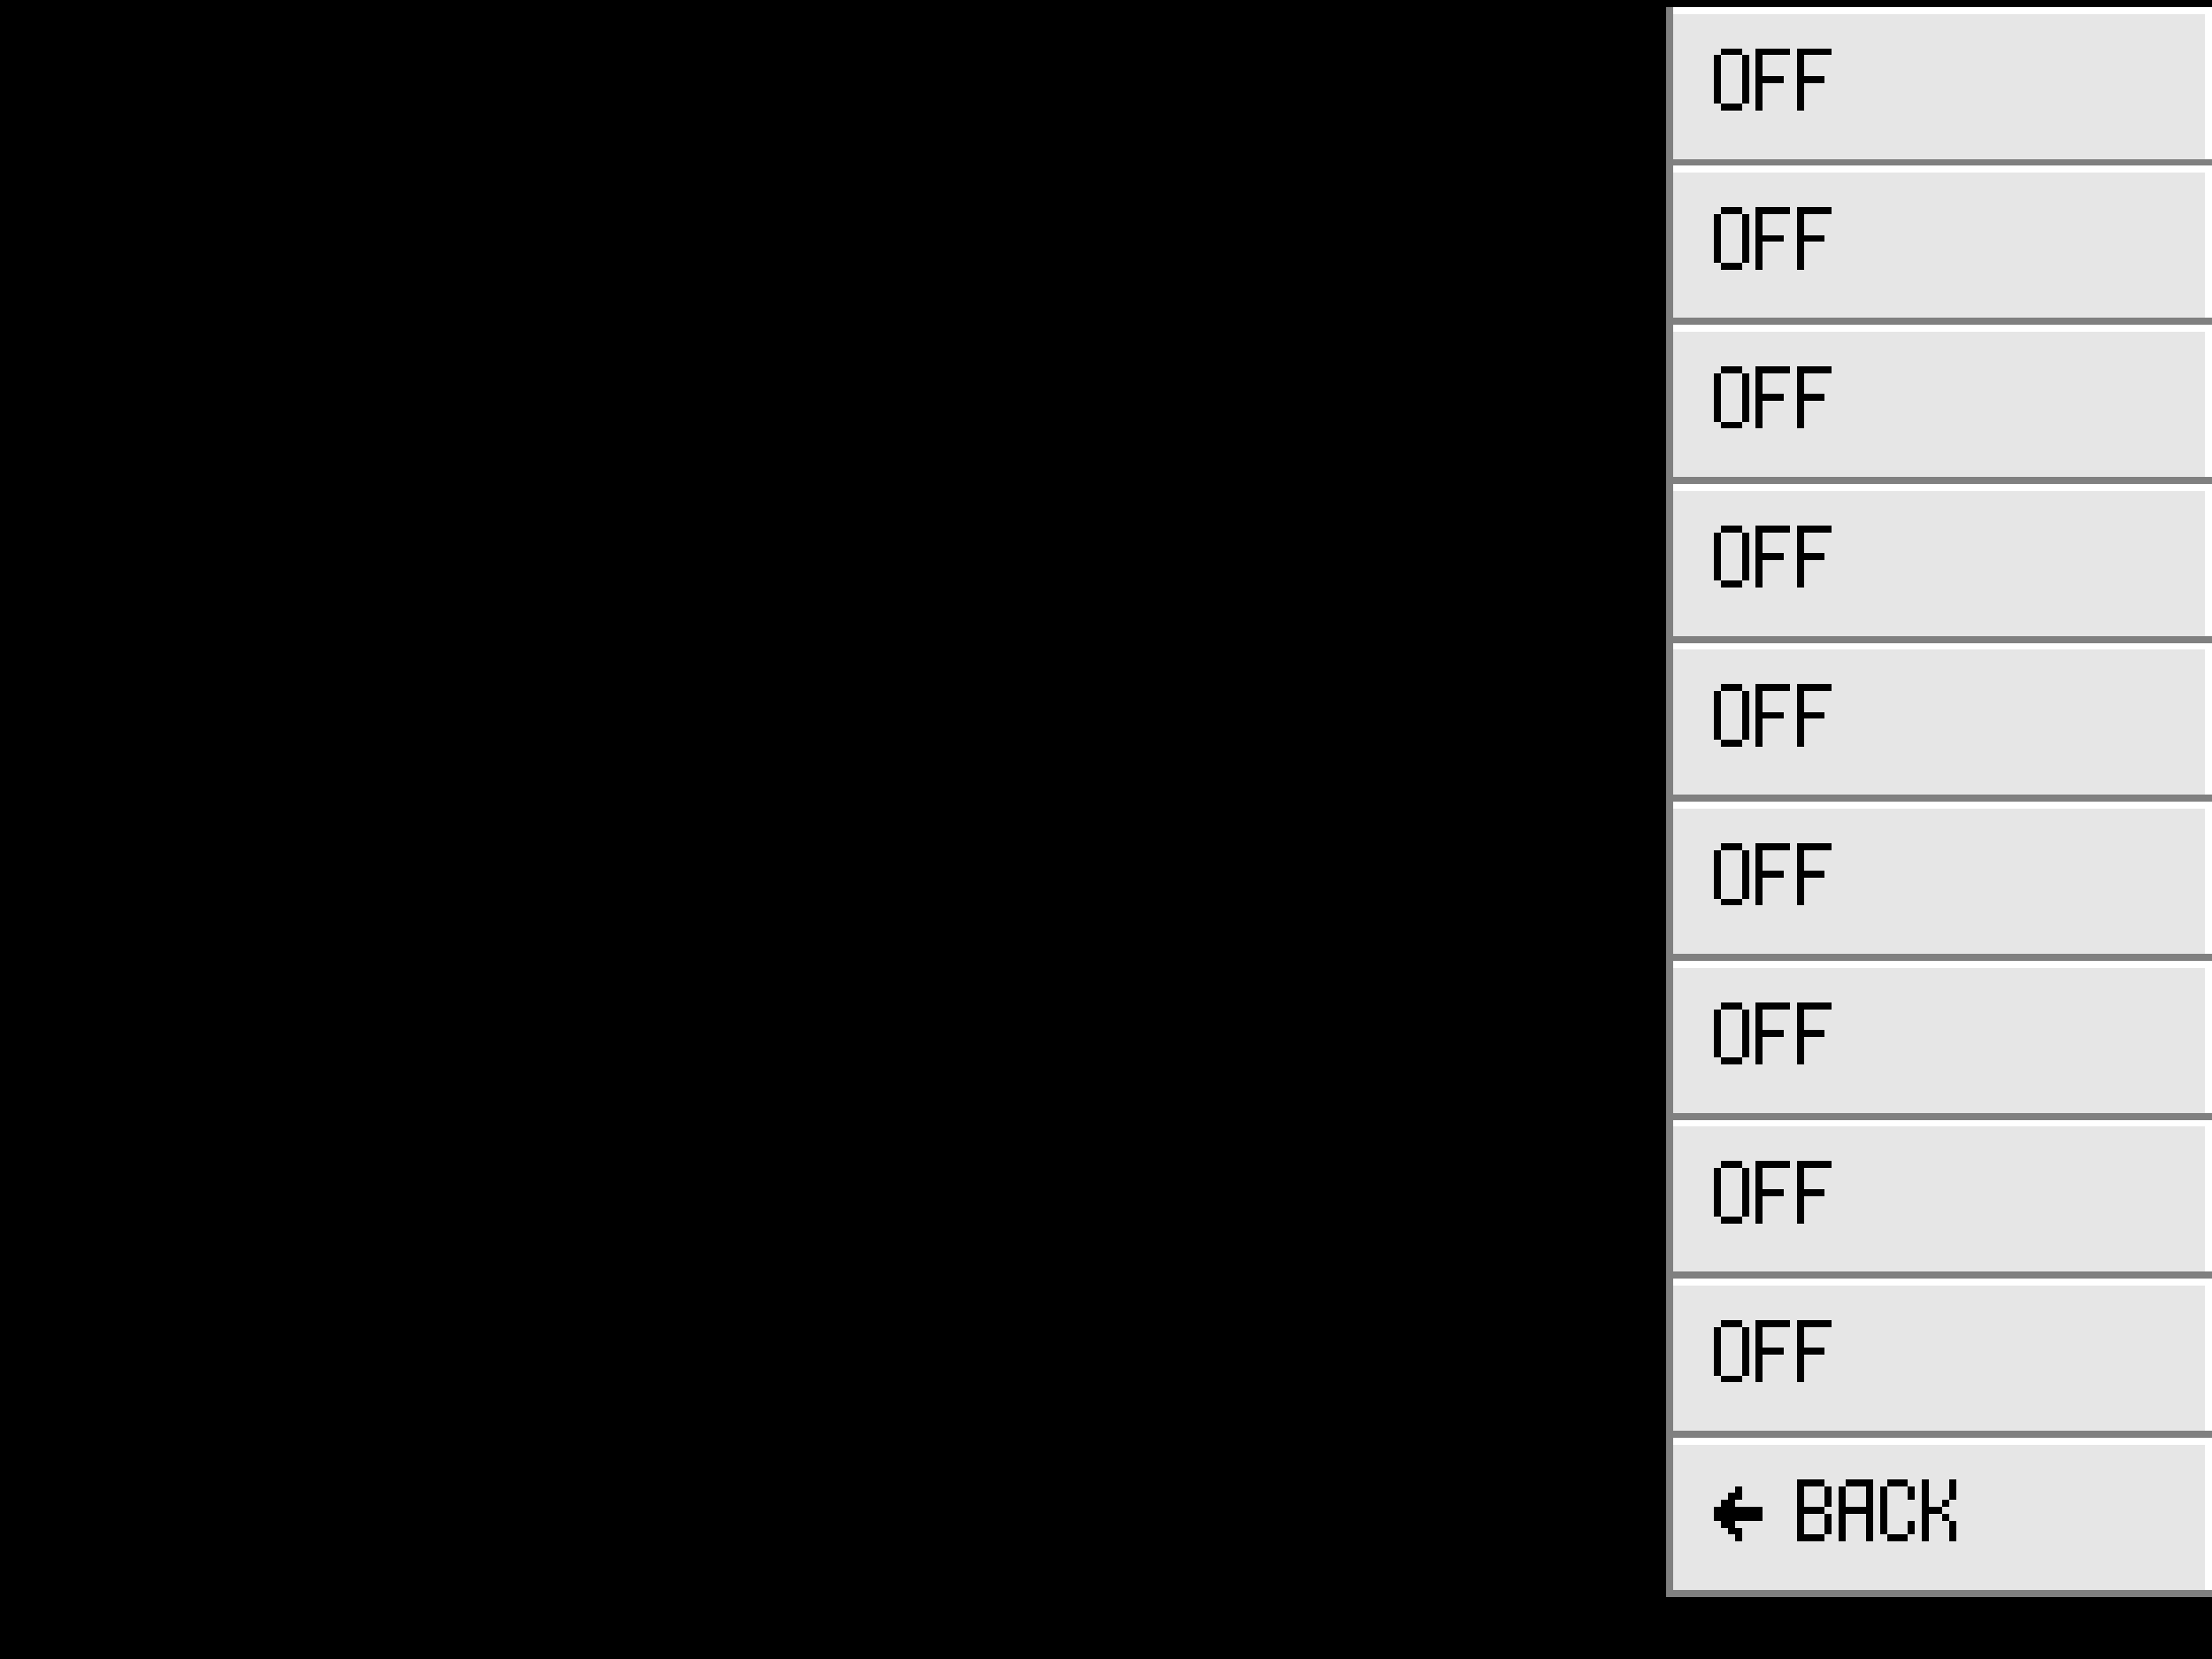
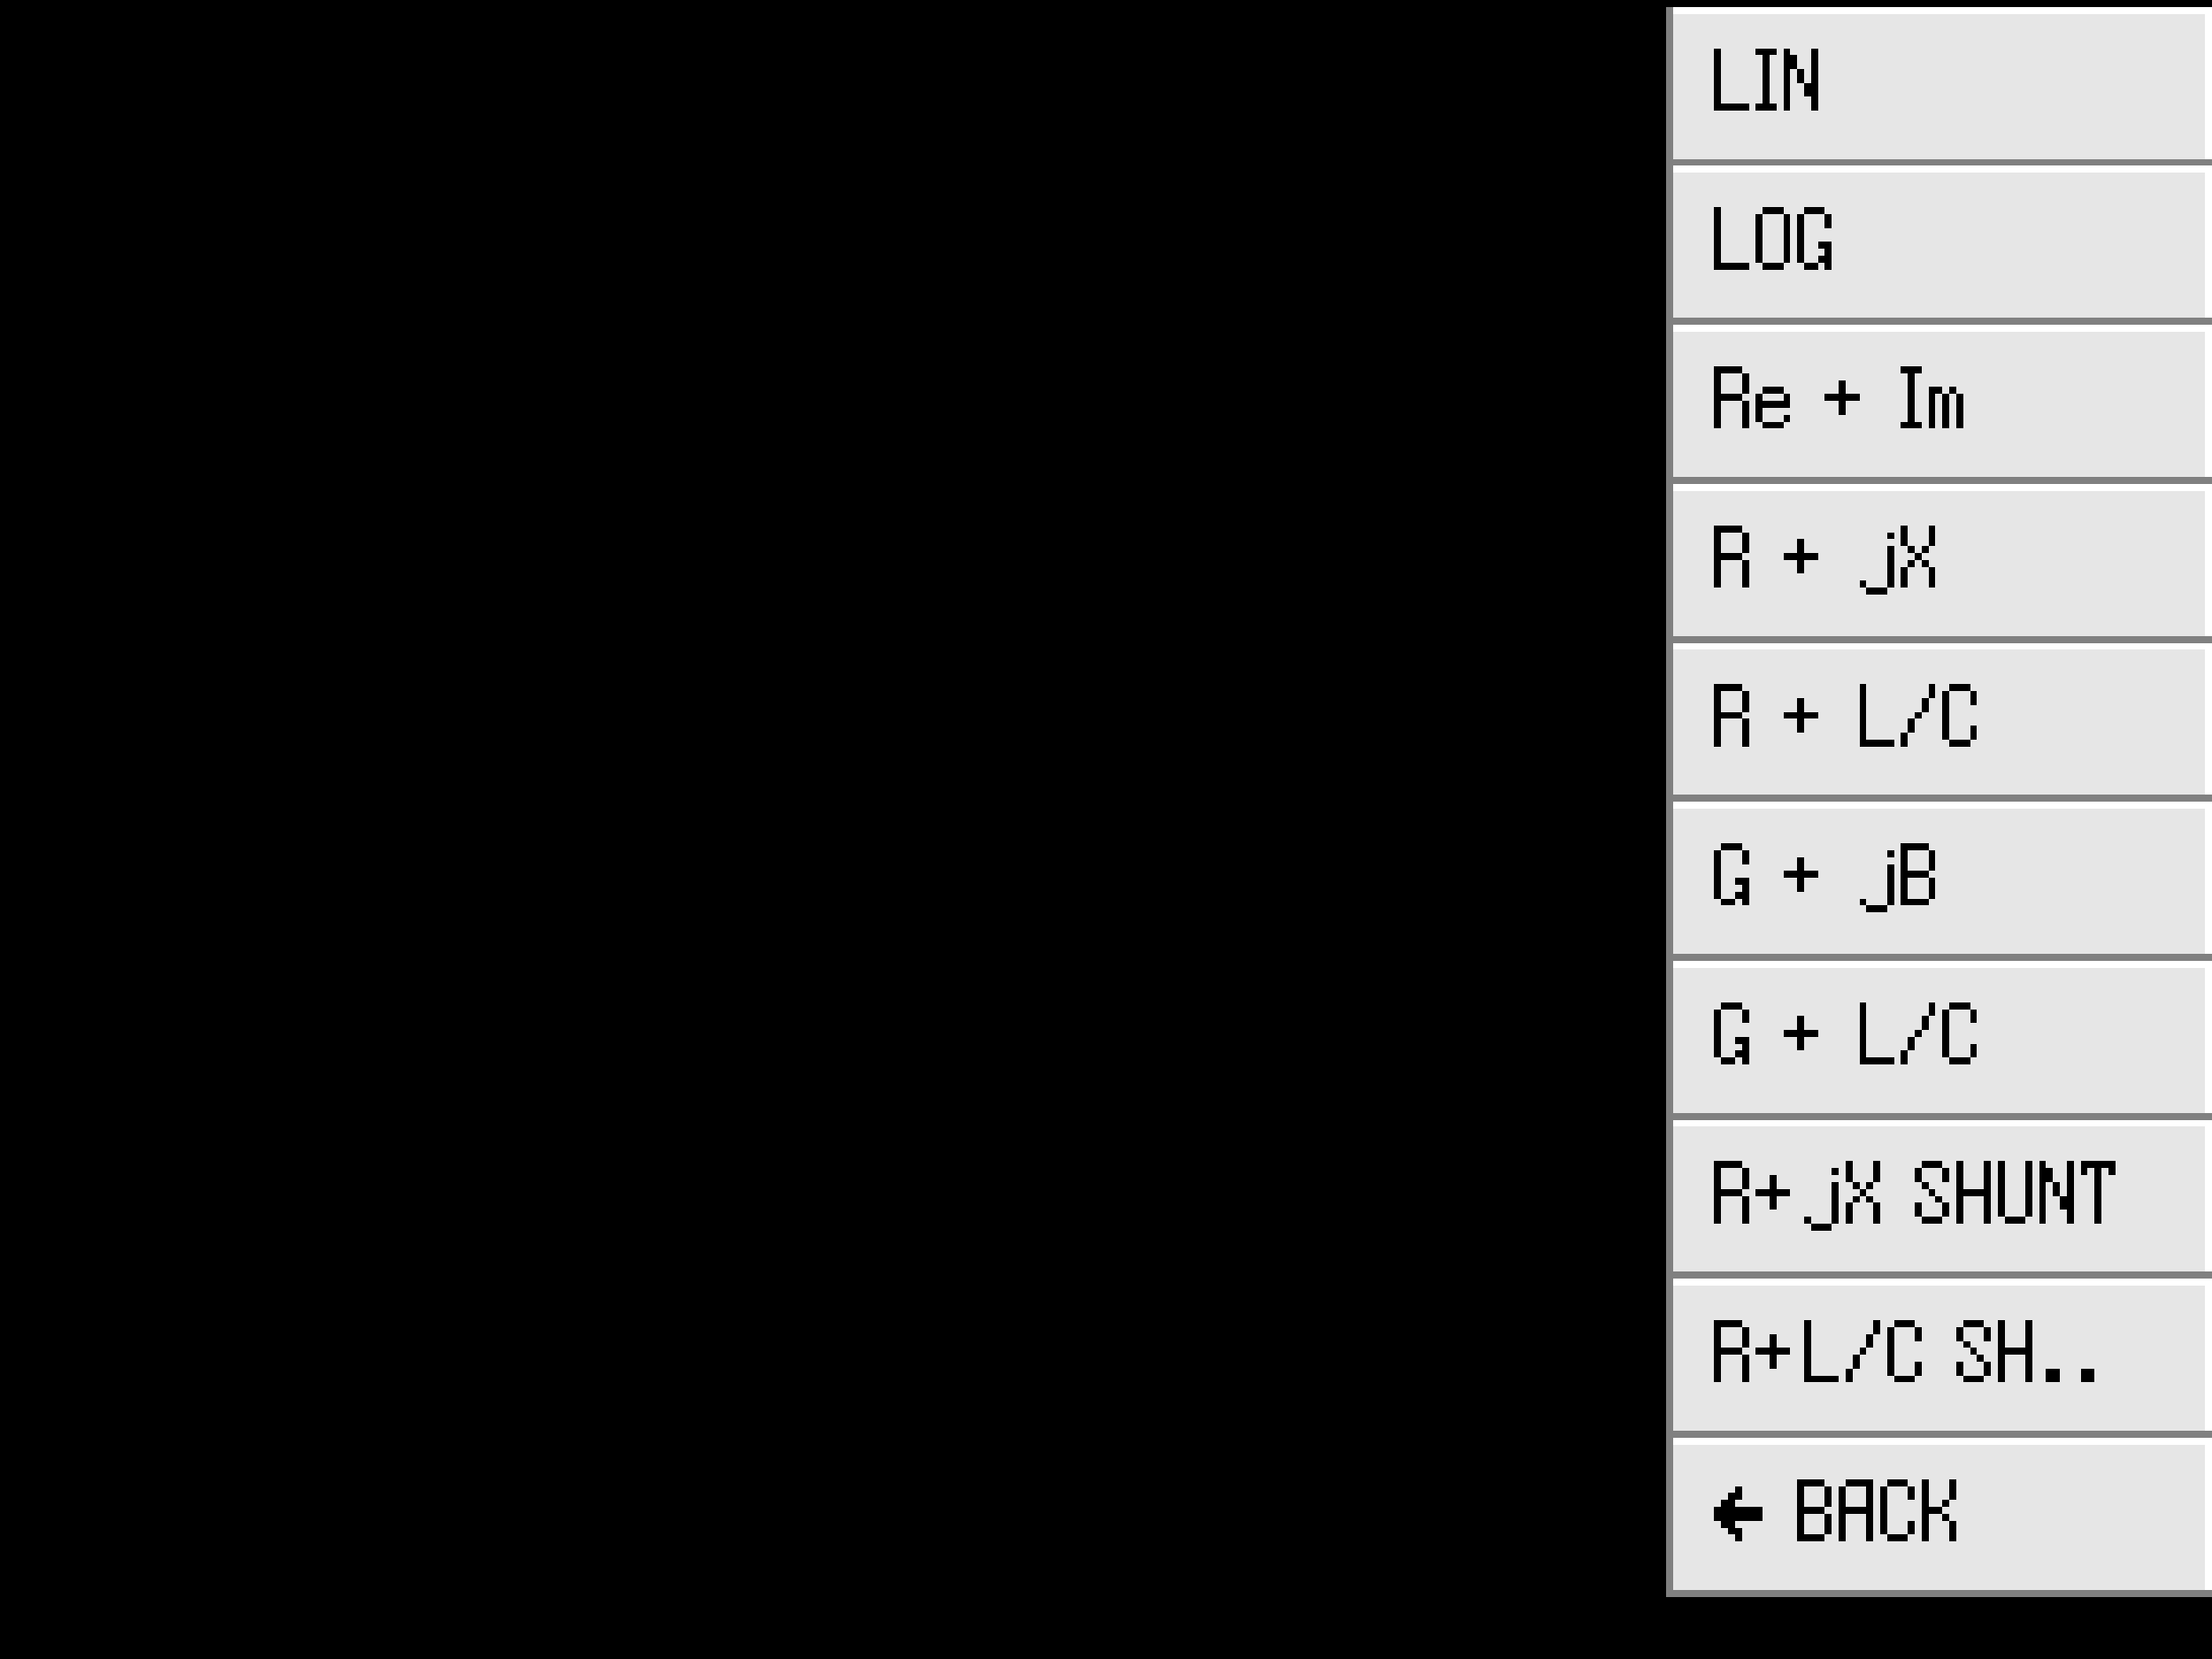
<svg xmlns="http://www.w3.org/2000/svg" viewBox="0 0 320 240" width="320" height="240" shape-rendering="crispEdges">
  <rect x="0" y="0" width="320" height="240" fill="#000000" />
  <rect x="241" y="1" width="79" height="1" fill="#ffffff" />
  <rect x="241" y="1" width="1" height="23" fill="#808080" />
  <rect x="319" y="1" width="1" height="23" fill="#ffffff" />
  <rect x="241" y="23" width="79" height="1" fill="#808080" />
  <rect x="242" y="2" width="77" height="21" fill="#e6e6e6" />
  <g data-font="x6x10">
-     <path fill="#000000" d="M249 7h1v1h-1zM250 7h1v1h-1zM251 7h1v1h-1zM248 8h1v1h-1zM252 8h1v1h-1zM248 9h1v1h-1zM252 9h1v1h-1zM248 10h1v1h-1zM252 10h1v1h-1zM248 11h1v1h-1zM252 11h1v1h-1zM248 12h1v1h-1zM252 12h1v1h-1zM248 13h1v1h-1zM252 13h1v1h-1zM248 14h1v1h-1zM252 14h1v1h-1zM249 15h1v1h-1zM250 15h1v1h-1zM251 15h1v1h-1zM254 7h1v1h-1zM255 7h1v1h-1zM256 7h1v1h-1zM257 7h1v1h-1zM258 7h1v1h-1zM254 8h1v1h-1zM254 9h1v1h-1zM254 10h1v1h-1zM254 11h1v1h-1zM255 11h1v1h-1zM256 11h1v1h-1zM257 11h1v1h-1zM254 12h1v1h-1zM254 13h1v1h-1zM254 14h1v1h-1zM254 15h1v1h-1zM260 7h1v1h-1zM261 7h1v1h-1zM262 7h1v1h-1zM263 7h1v1h-1zM264 7h1v1h-1zM260 8h1v1h-1zM260 9h1v1h-1zM260 10h1v1h-1zM260 11h1v1h-1zM261 11h1v1h-1zM262 11h1v1h-1zM263 11h1v1h-1zM260 12h1v1h-1zM260 13h1v1h-1zM260 14h1v1h-1zM260 15h1v1h-1z" />
+     <path fill="#000000" d="M248 7h1v1h-1zM248 8h1v1h-1zM248 9h1v1h-1zM248 10h1v1h-1zM248 11h1v1h-1zM248 12h1v1h-1zM248 13h1v1h-1zM248 14h1v1h-1zM248 15h1v1h-1zM249 15h1v1h-1zM250 15h1v1h-1zM251 15h1v1h-1zM252 15h1v1h-1zM254 7h1v1h-1zM255 7h1v1h-1zM256 7h1v1h-1zM255 8h1v1h-1zM255 9h1v1h-1zM255 10h1v1h-1zM255 11h1v1h-1zM255 12h1v1h-1zM255 13h1v1h-1zM255 14h1v1h-1zM254 15h1v1h-1zM255 15h1v1h-1zM256 15h1v1h-1zM258 7h1v1h-1zM262 7h1v1h-1zM258 8h1v1h-1zM259 8h1v1h-1zM262 8h1v1h-1zM258 9h1v1h-1zM259 9h1v1h-1zM262 9h1v1h-1zM258 10h1v1h-1zM260 10h1v1h-1zM262 10h1v1h-1zM258 11h1v1h-1zM260 11h1v1h-1zM262 11h1v1h-1zM258 12h1v1h-1zM261 12h1v1h-1zM262 12h1v1h-1zM258 13h1v1h-1zM261 13h1v1h-1zM262 13h1v1h-1zM258 14h1v1h-1zM262 14h1v1h-1zM258 15h1v1h-1zM262 15h1v1h-1z" />
  </g>
  <rect x="241" y="24" width="79" height="1" fill="#ffffff" />
  <rect x="241" y="24" width="1" height="23" fill="#808080" />
  <rect x="319" y="24" width="1" height="23" fill="#ffffff" />
  <rect x="241" y="46" width="79" height="1" fill="#808080" />
  <rect x="242" y="25" width="77" height="21" fill="#e6e6e6" />
  <g data-font="x6x10">
-     <path fill="#000000" d="M249 30h1v1h-1zM250 30h1v1h-1zM251 30h1v1h-1zM248 31h1v1h-1zM252 31h1v1h-1zM248 32h1v1h-1zM252 32h1v1h-1zM248 33h1v1h-1zM252 33h1v1h-1zM248 34h1v1h-1zM252 34h1v1h-1zM248 35h1v1h-1zM252 35h1v1h-1zM248 36h1v1h-1zM252 36h1v1h-1zM248 37h1v1h-1zM252 37h1v1h-1zM249 38h1v1h-1zM250 38h1v1h-1zM251 38h1v1h-1zM254 30h1v1h-1zM255 30h1v1h-1zM256 30h1v1h-1zM257 30h1v1h-1zM258 30h1v1h-1zM254 31h1v1h-1zM254 32h1v1h-1zM254 33h1v1h-1zM254 34h1v1h-1zM255 34h1v1h-1zM256 34h1v1h-1zM257 34h1v1h-1zM254 35h1v1h-1zM254 36h1v1h-1zM254 37h1v1h-1zM254 38h1v1h-1zM260 30h1v1h-1zM261 30h1v1h-1zM262 30h1v1h-1zM263 30h1v1h-1zM264 30h1v1h-1zM260 31h1v1h-1zM260 32h1v1h-1zM260 33h1v1h-1zM260 34h1v1h-1zM261 34h1v1h-1zM262 34h1v1h-1zM263 34h1v1h-1zM260 35h1v1h-1zM260 36h1v1h-1zM260 37h1v1h-1zM260 38h1v1h-1z" />
+     <path fill="#000000" d="M248 30h1v1h-1zM248 31h1v1h-1zM248 32h1v1h-1zM248 33h1v1h-1zM248 34h1v1h-1zM248 35h1v1h-1zM248 36h1v1h-1zM248 37h1v1h-1zM248 38h1v1h-1zM249 38h1v1h-1zM250 38h1v1h-1zM251 38h1v1h-1zM252 38h1v1h-1zM255 30h1v1h-1zM256 30h1v1h-1zM257 30h1v1h-1zM254 31h1v1h-1zM258 31h1v1h-1zM254 32h1v1h-1zM258 32h1v1h-1zM254 33h1v1h-1zM258 33h1v1h-1zM254 34h1v1h-1zM258 34h1v1h-1zM254 35h1v1h-1zM258 35h1v1h-1zM254 36h1v1h-1zM258 36h1v1h-1zM254 37h1v1h-1zM258 37h1v1h-1zM255 38h1v1h-1zM256 38h1v1h-1zM257 38h1v1h-1zM261 30h1v1h-1zM262 30h1v1h-1zM263 30h1v1h-1zM260 31h1v1h-1zM264 31h1v1h-1zM260 32h1v1h-1zM264 32h1v1h-1zM260 33h1v1h-1zM260 34h1v1h-1zM260 35h1v1h-1zM263 35h1v1h-1zM264 35h1v1h-1zM260 36h1v1h-1zM264 36h1v1h-1zM260 37h1v1h-1zM263 37h1v1h-1zM264 37h1v1h-1zM261 38h1v1h-1zM262 38h1v1h-1zM264 38h1v1h-1z" />
  </g>
  <rect x="241" y="47" width="79" height="1" fill="#ffffff" />
  <rect x="241" y="47" width="1" height="23" fill="#808080" />
  <rect x="319" y="47" width="1" height="23" fill="#ffffff" />
  <rect x="241" y="69" width="79" height="1" fill="#808080" />
  <rect x="242" y="48" width="77" height="21" fill="#e6e6e6" />
  <g data-font="x6x10">
-     <path fill="#000000" d="M249 53h1v1h-1zM250 53h1v1h-1zM251 53h1v1h-1zM248 54h1v1h-1zM252 54h1v1h-1zM248 55h1v1h-1zM252 55h1v1h-1zM248 56h1v1h-1zM252 56h1v1h-1zM248 57h1v1h-1zM252 57h1v1h-1zM248 58h1v1h-1zM252 58h1v1h-1zM248 59h1v1h-1zM252 59h1v1h-1zM248 60h1v1h-1zM252 60h1v1h-1zM249 61h1v1h-1zM250 61h1v1h-1zM251 61h1v1h-1zM254 53h1v1h-1zM255 53h1v1h-1zM256 53h1v1h-1zM257 53h1v1h-1zM258 53h1v1h-1zM254 54h1v1h-1zM254 55h1v1h-1zM254 56h1v1h-1zM254 57h1v1h-1zM255 57h1v1h-1zM256 57h1v1h-1zM257 57h1v1h-1zM254 58h1v1h-1zM254 59h1v1h-1zM254 60h1v1h-1zM254 61h1v1h-1zM260 53h1v1h-1zM261 53h1v1h-1zM262 53h1v1h-1zM263 53h1v1h-1zM264 53h1v1h-1zM260 54h1v1h-1zM260 55h1v1h-1zM260 56h1v1h-1zM260 57h1v1h-1zM261 57h1v1h-1zM262 57h1v1h-1zM263 57h1v1h-1zM260 58h1v1h-1zM260 59h1v1h-1zM260 60h1v1h-1zM260 61h1v1h-1z" />
+     <path fill="#000000" d="M248 53h1v1h-1zM249 53h1v1h-1zM250 53h1v1h-1zM251 53h1v1h-1zM248 54h1v1h-1zM252 54h1v1h-1zM248 55h1v1h-1zM252 55h1v1h-1zM248 56h1v1h-1zM252 56h1v1h-1zM248 57h1v1h-1zM249 57h1v1h-1zM250 57h1v1h-1zM251 57h1v1h-1zM248 58h1v1h-1zM252 58h1v1h-1zM248 59h1v1h-1zM252 59h1v1h-1zM248 60h1v1h-1zM252 60h1v1h-1zM248 61h1v1h-1zM252 61h1v1h-1zM255 56h1v1h-1zM256 56h1v1h-1zM257 56h1v1h-1zM254 57h1v1h-1zM258 57h1v1h-1zM254 58h1v1h-1zM255 58h1v1h-1zM256 58h1v1h-1zM257 58h1v1h-1zM258 58h1v1h-1zM254 59h1v1h-1zM254 60h1v1h-1zM258 60h1v1h-1zM255 61h1v1h-1zM256 61h1v1h-1zM257 61h1v1h-1zM266 55h1v1h-1zM266 56h1v1h-1zM264 57h1v1h-1zM265 57h1v1h-1zM266 57h1v1h-1zM267 57h1v1h-1zM268 57h1v1h-1zM266 58h1v1h-1zM266 59h1v1h-1zM275 53h1v1h-1zM276 53h1v1h-1zM277 53h1v1h-1zM276 54h1v1h-1zM276 55h1v1h-1zM276 56h1v1h-1zM276 57h1v1h-1zM276 58h1v1h-1zM276 59h1v1h-1zM276 60h1v1h-1zM275 61h1v1h-1zM276 61h1v1h-1zM277 61h1v1h-1zM279 56h1v1h-1zM280 56h1v1h-1zM282 56h1v1h-1zM279 57h1v1h-1zM281 57h1v1h-1zM283 57h1v1h-1zM279 58h1v1h-1zM281 58h1v1h-1zM283 58h1v1h-1zM279 59h1v1h-1zM281 59h1v1h-1zM283 59h1v1h-1zM279 60h1v1h-1zM281 60h1v1h-1zM283 60h1v1h-1zM279 61h1v1h-1zM281 61h1v1h-1zM283 61h1v1h-1z" />
  </g>
  <rect x="241" y="70" width="79" height="1" fill="#ffffff" />
  <rect x="241" y="70" width="1" height="23" fill="#808080" />
  <rect x="319" y="70" width="1" height="23" fill="#ffffff" />
  <rect x="241" y="92" width="79" height="1" fill="#808080" />
  <rect x="242" y="71" width="77" height="21" fill="#e6e6e6" />
  <g data-font="x6x10">
-     <path fill="#000000" d="M249 76h1v1h-1zM250 76h1v1h-1zM251 76h1v1h-1zM248 77h1v1h-1zM252 77h1v1h-1zM248 78h1v1h-1zM252 78h1v1h-1zM248 79h1v1h-1zM252 79h1v1h-1zM248 80h1v1h-1zM252 80h1v1h-1zM248 81h1v1h-1zM252 81h1v1h-1zM248 82h1v1h-1zM252 82h1v1h-1zM248 83h1v1h-1zM252 83h1v1h-1zM249 84h1v1h-1zM250 84h1v1h-1zM251 84h1v1h-1zM254 76h1v1h-1zM255 76h1v1h-1zM256 76h1v1h-1zM257 76h1v1h-1zM258 76h1v1h-1zM254 77h1v1h-1zM254 78h1v1h-1zM254 79h1v1h-1zM254 80h1v1h-1zM255 80h1v1h-1zM256 80h1v1h-1zM257 80h1v1h-1zM254 81h1v1h-1zM254 82h1v1h-1zM254 83h1v1h-1zM254 84h1v1h-1zM260 76h1v1h-1zM261 76h1v1h-1zM262 76h1v1h-1zM263 76h1v1h-1zM264 76h1v1h-1zM260 77h1v1h-1zM260 78h1v1h-1zM260 79h1v1h-1zM260 80h1v1h-1zM261 80h1v1h-1zM262 80h1v1h-1zM263 80h1v1h-1zM260 81h1v1h-1zM260 82h1v1h-1zM260 83h1v1h-1zM260 84h1v1h-1z" />
+     <path fill="#000000" d="M248 76h1v1h-1zM249 76h1v1h-1zM250 76h1v1h-1zM251 76h1v1h-1zM248 77h1v1h-1zM252 77h1v1h-1zM248 78h1v1h-1zM252 78h1v1h-1zM248 79h1v1h-1zM252 79h1v1h-1zM248 80h1v1h-1zM249 80h1v1h-1zM250 80h1v1h-1zM251 80h1v1h-1zM248 81h1v1h-1zM252 81h1v1h-1zM248 82h1v1h-1zM252 82h1v1h-1zM248 83h1v1h-1zM252 83h1v1h-1zM248 84h1v1h-1zM252 84h1v1h-1zM260 78h1v1h-1zM260 79h1v1h-1zM258 80h1v1h-1zM259 80h1v1h-1zM260 80h1v1h-1zM261 80h1v1h-1zM262 80h1v1h-1zM260 81h1v1h-1zM260 82h1v1h-1zM273 77h1v1h-1zM273 79h1v1h-1zM273 80h1v1h-1zM273 81h1v1h-1zM273 82h1v1h-1zM273 83h1v1h-1zM269 84h1v1h-1zM273 84h1v1h-1zM270 85h1v1h-1zM271 85h1v1h-1zM272 85h1v1h-1zM275 76h1v1h-1zM279 76h1v1h-1zM275 77h1v1h-1zM279 77h1v1h-1zM275 78h1v1h-1zM279 78h1v1h-1zM276 79h1v1h-1zM278 79h1v1h-1zM277 80h1v1h-1zM276 81h1v1h-1zM278 81h1v1h-1zM275 82h1v1h-1zM279 82h1v1h-1zM275 83h1v1h-1zM279 83h1v1h-1zM275 84h1v1h-1zM279 84h1v1h-1z" />
  </g>
  <rect x="241" y="93" width="79" height="1" fill="#ffffff" />
  <rect x="241" y="93" width="1" height="23" fill="#808080" />
  <rect x="319" y="93" width="1" height="23" fill="#ffffff" />
  <rect x="241" y="115" width="79" height="1" fill="#808080" />
  <rect x="242" y="94" width="77" height="21" fill="#e6e6e6" />
  <g data-font="x6x10">
-     <path fill="#000000" d="M249 99h1v1h-1zM250 99h1v1h-1zM251 99h1v1h-1zM248 100h1v1h-1zM252 100h1v1h-1zM248 101h1v1h-1zM252 101h1v1h-1zM248 102h1v1h-1zM252 102h1v1h-1zM248 103h1v1h-1zM252 103h1v1h-1zM248 104h1v1h-1zM252 104h1v1h-1zM248 105h1v1h-1zM252 105h1v1h-1zM248 106h1v1h-1zM252 106h1v1h-1zM249 107h1v1h-1zM250 107h1v1h-1zM251 107h1v1h-1zM254 99h1v1h-1zM255 99h1v1h-1zM256 99h1v1h-1zM257 99h1v1h-1zM258 99h1v1h-1zM254 100h1v1h-1zM254 101h1v1h-1zM254 102h1v1h-1zM254 103h1v1h-1zM255 103h1v1h-1zM256 103h1v1h-1zM257 103h1v1h-1zM254 104h1v1h-1zM254 105h1v1h-1zM254 106h1v1h-1zM254 107h1v1h-1zM260 99h1v1h-1zM261 99h1v1h-1zM262 99h1v1h-1zM263 99h1v1h-1zM264 99h1v1h-1zM260 100h1v1h-1zM260 101h1v1h-1zM260 102h1v1h-1zM260 103h1v1h-1zM261 103h1v1h-1zM262 103h1v1h-1zM263 103h1v1h-1zM260 104h1v1h-1zM260 105h1v1h-1zM260 106h1v1h-1zM260 107h1v1h-1z" />
+     <path fill="#000000" d="M248 99h1v1h-1zM249 99h1v1h-1zM250 99h1v1h-1zM251 99h1v1h-1zM248 100h1v1h-1zM252 100h1v1h-1zM248 101h1v1h-1zM252 101h1v1h-1zM248 102h1v1h-1zM252 102h1v1h-1zM248 103h1v1h-1zM249 103h1v1h-1zM250 103h1v1h-1zM251 103h1v1h-1zM248 104h1v1h-1zM252 104h1v1h-1zM248 105h1v1h-1zM252 105h1v1h-1zM248 106h1v1h-1zM252 106h1v1h-1zM248 107h1v1h-1zM252 107h1v1h-1zM260 101h1v1h-1zM260 102h1v1h-1zM258 103h1v1h-1zM259 103h1v1h-1zM260 103h1v1h-1zM261 103h1v1h-1zM262 103h1v1h-1zM260 104h1v1h-1zM260 105h1v1h-1zM269 99h1v1h-1zM269 100h1v1h-1zM269 101h1v1h-1zM269 102h1v1h-1zM269 103h1v1h-1zM269 104h1v1h-1zM269 105h1v1h-1zM269 106h1v1h-1zM269 107h1v1h-1zM270 107h1v1h-1zM271 107h1v1h-1zM272 107h1v1h-1zM273 107h1v1h-1zM279 99h1v1h-1zM279 100h1v1h-1zM278 101h1v1h-1zM278 102h1v1h-1zM277 103h1v1h-1zM276 104h1v1h-1zM276 105h1v1h-1zM275 106h1v1h-1zM275 107h1v1h-1zM282 99h1v1h-1zM283 99h1v1h-1zM284 99h1v1h-1zM281 100h1v1h-1zM285 100h1v1h-1zM281 101h1v1h-1zM285 101h1v1h-1zM281 102h1v1h-1zM281 103h1v1h-1zM281 104h1v1h-1zM281 105h1v1h-1zM285 105h1v1h-1zM281 106h1v1h-1zM285 106h1v1h-1zM282 107h1v1h-1zM283 107h1v1h-1zM284 107h1v1h-1z" />
  </g>
  <rect x="241" y="116" width="79" height="1" fill="#ffffff" />
  <rect x="241" y="116" width="1" height="23" fill="#808080" />
  <rect x="319" y="116" width="1" height="23" fill="#ffffff" />
  <rect x="241" y="138" width="79" height="1" fill="#808080" />
  <rect x="242" y="117" width="77" height="21" fill="#e6e6e6" />
  <g data-font="x6x10">
-     <path fill="#000000" d="M249 122h1v1h-1zM250 122h1v1h-1zM251 122h1v1h-1zM248 123h1v1h-1zM252 123h1v1h-1zM248 124h1v1h-1zM252 124h1v1h-1zM248 125h1v1h-1zM252 125h1v1h-1zM248 126h1v1h-1zM252 126h1v1h-1zM248 127h1v1h-1zM252 127h1v1h-1zM248 128h1v1h-1zM252 128h1v1h-1zM248 129h1v1h-1zM252 129h1v1h-1zM249 130h1v1h-1zM250 130h1v1h-1zM251 130h1v1h-1zM254 122h1v1h-1zM255 122h1v1h-1zM256 122h1v1h-1zM257 122h1v1h-1zM258 122h1v1h-1zM254 123h1v1h-1zM254 124h1v1h-1zM254 125h1v1h-1zM254 126h1v1h-1zM255 126h1v1h-1zM256 126h1v1h-1zM257 126h1v1h-1zM254 127h1v1h-1zM254 128h1v1h-1zM254 129h1v1h-1zM254 130h1v1h-1zM260 122h1v1h-1zM261 122h1v1h-1zM262 122h1v1h-1zM263 122h1v1h-1zM264 122h1v1h-1zM260 123h1v1h-1zM260 124h1v1h-1zM260 125h1v1h-1zM260 126h1v1h-1zM261 126h1v1h-1zM262 126h1v1h-1zM263 126h1v1h-1zM260 127h1v1h-1zM260 128h1v1h-1zM260 129h1v1h-1zM260 130h1v1h-1z" />
+     <path fill="#000000" d="M249 122h1v1h-1zM250 122h1v1h-1zM251 122h1v1h-1zM248 123h1v1h-1zM252 123h1v1h-1zM248 124h1v1h-1zM252 124h1v1h-1zM248 125h1v1h-1zM248 126h1v1h-1zM248 127h1v1h-1zM251 127h1v1h-1zM252 127h1v1h-1zM248 128h1v1h-1zM252 128h1v1h-1zM248 129h1v1h-1zM251 129h1v1h-1zM252 129h1v1h-1zM249 130h1v1h-1zM250 130h1v1h-1zM252 130h1v1h-1zM260 124h1v1h-1zM260 125h1v1h-1zM258 126h1v1h-1zM259 126h1v1h-1zM260 126h1v1h-1zM261 126h1v1h-1zM262 126h1v1h-1zM260 127h1v1h-1zM260 128h1v1h-1zM273 123h1v1h-1zM273 125h1v1h-1zM273 126h1v1h-1zM273 127h1v1h-1zM273 128h1v1h-1zM273 129h1v1h-1zM269 130h1v1h-1zM273 130h1v1h-1zM270 131h1v1h-1zM271 131h1v1h-1zM272 131h1v1h-1zM275 122h1v1h-1zM276 122h1v1h-1zM277 122h1v1h-1zM278 122h1v1h-1zM275 123h1v1h-1zM279 123h1v1h-1zM275 124h1v1h-1zM279 124h1v1h-1zM275 125h1v1h-1zM279 125h1v1h-1zM275 126h1v1h-1zM276 126h1v1h-1zM277 126h1v1h-1zM278 126h1v1h-1zM275 127h1v1h-1zM279 127h1v1h-1zM275 128h1v1h-1zM279 128h1v1h-1zM275 129h1v1h-1zM279 129h1v1h-1zM275 130h1v1h-1zM276 130h1v1h-1zM277 130h1v1h-1zM278 130h1v1h-1z" />
  </g>
  <rect x="241" y="139" width="79" height="1" fill="#ffffff" />
  <rect x="241" y="139" width="1" height="23" fill="#808080" />
  <rect x="319" y="139" width="1" height="23" fill="#ffffff" />
  <rect x="241" y="161" width="79" height="1" fill="#808080" />
  <rect x="242" y="140" width="77" height="21" fill="#e6e6e6" />
  <g data-font="x6x10">
-     <path fill="#000000" d="M249 145h1v1h-1zM250 145h1v1h-1zM251 145h1v1h-1zM248 146h1v1h-1zM252 146h1v1h-1zM248 147h1v1h-1zM252 147h1v1h-1zM248 148h1v1h-1zM252 148h1v1h-1zM248 149h1v1h-1zM252 149h1v1h-1zM248 150h1v1h-1zM252 150h1v1h-1zM248 151h1v1h-1zM252 151h1v1h-1zM248 152h1v1h-1zM252 152h1v1h-1zM249 153h1v1h-1zM250 153h1v1h-1zM251 153h1v1h-1zM254 145h1v1h-1zM255 145h1v1h-1zM256 145h1v1h-1zM257 145h1v1h-1zM258 145h1v1h-1zM254 146h1v1h-1zM254 147h1v1h-1zM254 148h1v1h-1zM254 149h1v1h-1zM255 149h1v1h-1zM256 149h1v1h-1zM257 149h1v1h-1zM254 150h1v1h-1zM254 151h1v1h-1zM254 152h1v1h-1zM254 153h1v1h-1zM260 145h1v1h-1zM261 145h1v1h-1zM262 145h1v1h-1zM263 145h1v1h-1zM264 145h1v1h-1zM260 146h1v1h-1zM260 147h1v1h-1zM260 148h1v1h-1zM260 149h1v1h-1zM261 149h1v1h-1zM262 149h1v1h-1zM263 149h1v1h-1zM260 150h1v1h-1zM260 151h1v1h-1zM260 152h1v1h-1zM260 153h1v1h-1z" />
+     <path fill="#000000" d="M249 145h1v1h-1zM250 145h1v1h-1zM251 145h1v1h-1zM248 146h1v1h-1zM252 146h1v1h-1zM248 147h1v1h-1zM252 147h1v1h-1zM248 148h1v1h-1zM248 149h1v1h-1zM248 150h1v1h-1zM251 150h1v1h-1zM252 150h1v1h-1zM248 151h1v1h-1zM252 151h1v1h-1zM248 152h1v1h-1zM251 152h1v1h-1zM252 152h1v1h-1zM249 153h1v1h-1zM250 153h1v1h-1zM252 153h1v1h-1zM260 147h1v1h-1zM260 148h1v1h-1zM258 149h1v1h-1zM259 149h1v1h-1zM260 149h1v1h-1zM261 149h1v1h-1zM262 149h1v1h-1zM260 150h1v1h-1zM260 151h1v1h-1zM269 145h1v1h-1zM269 146h1v1h-1zM269 147h1v1h-1zM269 148h1v1h-1zM269 149h1v1h-1zM269 150h1v1h-1zM269 151h1v1h-1zM269 152h1v1h-1zM269 153h1v1h-1zM270 153h1v1h-1zM271 153h1v1h-1zM272 153h1v1h-1zM273 153h1v1h-1zM279 145h1v1h-1zM279 146h1v1h-1zM278 147h1v1h-1zM278 148h1v1h-1zM277 149h1v1h-1zM276 150h1v1h-1zM276 151h1v1h-1zM275 152h1v1h-1zM275 153h1v1h-1zM282 145h1v1h-1zM283 145h1v1h-1zM284 145h1v1h-1zM281 146h1v1h-1zM285 146h1v1h-1zM281 147h1v1h-1zM285 147h1v1h-1zM281 148h1v1h-1zM281 149h1v1h-1zM281 150h1v1h-1zM281 151h1v1h-1zM285 151h1v1h-1zM281 152h1v1h-1zM285 152h1v1h-1zM282 153h1v1h-1zM283 153h1v1h-1zM284 153h1v1h-1z" />
  </g>
  <rect x="241" y="162" width="79" height="1" fill="#ffffff" />
  <rect x="241" y="162" width="1" height="23" fill="#808080" />
  <rect x="319" y="162" width="1" height="23" fill="#ffffff" />
  <rect x="241" y="184" width="79" height="1" fill="#808080" />
  <rect x="242" y="163" width="77" height="21" fill="#e6e6e6" />
  <g data-font="x6x10">
-     <path fill="#000000" d="M249 168h1v1h-1zM250 168h1v1h-1zM251 168h1v1h-1zM248 169h1v1h-1zM252 169h1v1h-1zM248 170h1v1h-1zM252 170h1v1h-1zM248 171h1v1h-1zM252 171h1v1h-1zM248 172h1v1h-1zM252 172h1v1h-1zM248 173h1v1h-1zM252 173h1v1h-1zM248 174h1v1h-1zM252 174h1v1h-1zM248 175h1v1h-1zM252 175h1v1h-1zM249 176h1v1h-1zM250 176h1v1h-1zM251 176h1v1h-1zM254 168h1v1h-1zM255 168h1v1h-1zM256 168h1v1h-1zM257 168h1v1h-1zM258 168h1v1h-1zM254 169h1v1h-1zM254 170h1v1h-1zM254 171h1v1h-1zM254 172h1v1h-1zM255 172h1v1h-1zM256 172h1v1h-1zM257 172h1v1h-1zM254 173h1v1h-1zM254 174h1v1h-1zM254 175h1v1h-1zM254 176h1v1h-1zM260 168h1v1h-1zM261 168h1v1h-1zM262 168h1v1h-1zM263 168h1v1h-1zM264 168h1v1h-1zM260 169h1v1h-1zM260 170h1v1h-1zM260 171h1v1h-1zM260 172h1v1h-1zM261 172h1v1h-1zM262 172h1v1h-1zM263 172h1v1h-1zM260 173h1v1h-1zM260 174h1v1h-1zM260 175h1v1h-1zM260 176h1v1h-1z" />
+     <path fill="#000000" d="M248 168h1v1h-1zM249 168h1v1h-1zM250 168h1v1h-1zM251 168h1v1h-1zM248 169h1v1h-1zM252 169h1v1h-1zM248 170h1v1h-1zM252 170h1v1h-1zM248 171h1v1h-1zM252 171h1v1h-1zM248 172h1v1h-1zM249 172h1v1h-1zM250 172h1v1h-1zM251 172h1v1h-1zM248 173h1v1h-1zM252 173h1v1h-1zM248 174h1v1h-1zM252 174h1v1h-1zM248 175h1v1h-1zM252 175h1v1h-1zM248 176h1v1h-1zM252 176h1v1h-1zM256 170h1v1h-1zM256 171h1v1h-1zM254 172h1v1h-1zM255 172h1v1h-1zM256 172h1v1h-1zM257 172h1v1h-1zM258 172h1v1h-1zM256 173h1v1h-1zM256 174h1v1h-1zM265 169h1v1h-1zM265 171h1v1h-1zM265 172h1v1h-1zM265 173h1v1h-1zM265 174h1v1h-1zM265 175h1v1h-1zM261 176h1v1h-1zM265 176h1v1h-1zM262 177h1v1h-1zM263 177h1v1h-1zM264 177h1v1h-1zM267 168h1v1h-1zM271 168h1v1h-1zM267 169h1v1h-1zM271 169h1v1h-1zM267 170h1v1h-1zM271 170h1v1h-1zM268 171h1v1h-1zM270 171h1v1h-1zM269 172h1v1h-1zM268 173h1v1h-1zM270 173h1v1h-1zM267 174h1v1h-1zM271 174h1v1h-1zM267 175h1v1h-1zM271 175h1v1h-1zM267 176h1v1h-1zM271 176h1v1h-1zM278 168h1v1h-1zM279 168h1v1h-1zM280 168h1v1h-1zM277 169h1v1h-1zM281 169h1v1h-1zM277 170h1v1h-1zM281 170h1v1h-1zM278 171h1v1h-1zM279 172h1v1h-1zM280 173h1v1h-1zM277 174h1v1h-1zM281 174h1v1h-1zM277 175h1v1h-1zM281 175h1v1h-1zM278 176h1v1h-1zM279 176h1v1h-1zM280 176h1v1h-1zM283 168h1v1h-1zM287 168h1v1h-1zM283 169h1v1h-1zM287 169h1v1h-1zM283 170h1v1h-1zM287 170h1v1h-1zM283 171h1v1h-1zM287 171h1v1h-1zM283 172h1v1h-1zM284 172h1v1h-1zM285 172h1v1h-1zM286 172h1v1h-1zM287 172h1v1h-1zM283 173h1v1h-1zM287 173h1v1h-1zM283 174h1v1h-1zM287 174h1v1h-1zM283 175h1v1h-1zM287 175h1v1h-1zM283 176h1v1h-1zM287 176h1v1h-1zM289 168h1v1h-1zM293 168h1v1h-1zM289 169h1v1h-1zM293 169h1v1h-1zM289 170h1v1h-1zM293 170h1v1h-1zM289 171h1v1h-1zM293 171h1v1h-1zM289 172h1v1h-1zM293 172h1v1h-1zM289 173h1v1h-1zM293 173h1v1h-1zM289 174h1v1h-1zM293 174h1v1h-1zM289 175h1v1h-1zM293 175h1v1h-1zM290 176h1v1h-1zM291 176h1v1h-1zM292 176h1v1h-1zM295 168h1v1h-1zM299 168h1v1h-1zM295 169h1v1h-1zM296 169h1v1h-1zM299 169h1v1h-1zM295 170h1v1h-1zM296 170h1v1h-1zM299 170h1v1h-1zM295 171h1v1h-1zM297 171h1v1h-1zM299 171h1v1h-1zM295 172h1v1h-1zM297 172h1v1h-1zM299 172h1v1h-1zM295 173h1v1h-1zM298 173h1v1h-1zM299 173h1v1h-1zM295 174h1v1h-1zM298 174h1v1h-1zM299 174h1v1h-1zM295 175h1v1h-1zM299 175h1v1h-1zM295 176h1v1h-1zM299 176h1v1h-1zM301 168h1v1h-1zM302 168h1v1h-1zM303 168h1v1h-1zM304 168h1v1h-1zM305 168h1v1h-1zM301 169h1v1h-1zM303 169h1v1h-1zM305 169h1v1h-1zM303 170h1v1h-1zM303 171h1v1h-1zM303 172h1v1h-1zM303 173h1v1h-1zM303 174h1v1h-1zM303 175h1v1h-1zM303 176h1v1h-1z" />
  </g>
  <rect x="241" y="185" width="79" height="1" fill="#ffffff" />
  <rect x="241" y="185" width="1" height="23" fill="#808080" />
  <rect x="319" y="185" width="1" height="23" fill="#ffffff" />
  <rect x="241" y="207" width="79" height="1" fill="#808080" />
  <rect x="242" y="186" width="77" height="21" fill="#e6e6e6" />
  <g data-font="x6x10">
-     <path fill="#000000" d="M249 191h1v1h-1zM250 191h1v1h-1zM251 191h1v1h-1zM248 192h1v1h-1zM252 192h1v1h-1zM248 193h1v1h-1zM252 193h1v1h-1zM248 194h1v1h-1zM252 194h1v1h-1zM248 195h1v1h-1zM252 195h1v1h-1zM248 196h1v1h-1zM252 196h1v1h-1zM248 197h1v1h-1zM252 197h1v1h-1zM248 198h1v1h-1zM252 198h1v1h-1zM249 199h1v1h-1zM250 199h1v1h-1zM251 199h1v1h-1zM254 191h1v1h-1zM255 191h1v1h-1zM256 191h1v1h-1zM257 191h1v1h-1zM258 191h1v1h-1zM254 192h1v1h-1zM254 193h1v1h-1zM254 194h1v1h-1zM254 195h1v1h-1zM255 195h1v1h-1zM256 195h1v1h-1zM257 195h1v1h-1zM254 196h1v1h-1zM254 197h1v1h-1zM254 198h1v1h-1zM254 199h1v1h-1zM260 191h1v1h-1zM261 191h1v1h-1zM262 191h1v1h-1zM263 191h1v1h-1zM264 191h1v1h-1zM260 192h1v1h-1zM260 193h1v1h-1zM260 194h1v1h-1zM260 195h1v1h-1zM261 195h1v1h-1zM262 195h1v1h-1zM263 195h1v1h-1zM260 196h1v1h-1zM260 197h1v1h-1zM260 198h1v1h-1zM260 199h1v1h-1z" />
+     <path fill="#000000" d="M248 191h1v1h-1zM249 191h1v1h-1zM250 191h1v1h-1zM251 191h1v1h-1zM248 192h1v1h-1zM252 192h1v1h-1zM248 193h1v1h-1zM252 193h1v1h-1zM248 194h1v1h-1zM252 194h1v1h-1zM248 195h1v1h-1zM249 195h1v1h-1zM250 195h1v1h-1zM251 195h1v1h-1zM248 196h1v1h-1zM252 196h1v1h-1zM248 197h1v1h-1zM252 197h1v1h-1zM248 198h1v1h-1zM252 198h1v1h-1zM248 199h1v1h-1zM252 199h1v1h-1zM256 193h1v1h-1zM256 194h1v1h-1zM254 195h1v1h-1zM255 195h1v1h-1zM256 195h1v1h-1zM257 195h1v1h-1zM258 195h1v1h-1zM256 196h1v1h-1zM256 197h1v1h-1zM261 191h1v1h-1zM261 192h1v1h-1zM261 193h1v1h-1zM261 194h1v1h-1zM261 195h1v1h-1zM261 196h1v1h-1zM261 197h1v1h-1zM261 198h1v1h-1zM261 199h1v1h-1zM262 199h1v1h-1zM263 199h1v1h-1zM264 199h1v1h-1zM265 199h1v1h-1zM271 191h1v1h-1zM271 192h1v1h-1zM270 193h1v1h-1zM270 194h1v1h-1zM269 195h1v1h-1zM268 196h1v1h-1zM268 197h1v1h-1zM267 198h1v1h-1zM267 199h1v1h-1zM274 191h1v1h-1zM275 191h1v1h-1zM276 191h1v1h-1zM273 192h1v1h-1zM277 192h1v1h-1zM273 193h1v1h-1zM277 193h1v1h-1zM273 194h1v1h-1zM273 195h1v1h-1zM273 196h1v1h-1zM273 197h1v1h-1zM277 197h1v1h-1zM273 198h1v1h-1zM277 198h1v1h-1zM274 199h1v1h-1zM275 199h1v1h-1zM276 199h1v1h-1zM284 191h1v1h-1zM285 191h1v1h-1zM286 191h1v1h-1zM283 192h1v1h-1zM287 192h1v1h-1zM283 193h1v1h-1zM287 193h1v1h-1zM284 194h1v1h-1zM285 195h1v1h-1zM286 196h1v1h-1zM283 197h1v1h-1zM287 197h1v1h-1zM283 198h1v1h-1zM287 198h1v1h-1zM284 199h1v1h-1zM285 199h1v1h-1zM286 199h1v1h-1zM289 191h1v1h-1zM293 191h1v1h-1zM289 192h1v1h-1zM293 192h1v1h-1zM289 193h1v1h-1zM293 193h1v1h-1zM289 194h1v1h-1zM293 194h1v1h-1zM289 195h1v1h-1zM290 195h1v1h-1zM291 195h1v1h-1zM292 195h1v1h-1zM293 195h1v1h-1zM289 196h1v1h-1zM293 196h1v1h-1zM289 197h1v1h-1zM293 197h1v1h-1zM289 198h1v1h-1zM293 198h1v1h-1zM289 199h1v1h-1zM293 199h1v1h-1zM296 198h1v1h-1zM297 198h1v1h-1zM296 199h1v1h-1zM297 199h1v1h-1zM301 198h1v1h-1zM302 198h1v1h-1zM301 199h1v1h-1zM302 199h1v1h-1z" />
  </g>
  <rect x="241" y="208" width="79" height="1" fill="#ffffff" />
  <rect x="241" y="208" width="1" height="23" fill="#808080" />
  <rect x="319" y="208" width="1" height="23" fill="#ffffff" />
  <rect x="241" y="230" width="79" height="1" fill="#808080" />
  <rect x="242" y="209" width="77" height="21" fill="#e6e6e6" />
  <g data-font="x6x10">
    <path fill="#000000" d="M251 215h1v1h-1zM250 216h1v1h-1zM251 216h1v1h-1zM249 217h1v1h-1zM250 217h1v1h-1zM248 218h1v1h-1zM249 218h1v1h-1zM250 218h1v1h-1zM251 218h1v1h-1zM252 218h1v1h-1zM253 218h1v1h-1zM254 218h1v1h-1zM248 219h1v1h-1zM249 219h1v1h-1zM250 219h1v1h-1zM251 219h1v1h-1zM252 219h1v1h-1zM253 219h1v1h-1zM254 219h1v1h-1zM249 220h1v1h-1zM250 220h1v1h-1zM250 221h1v1h-1zM251 221h1v1h-1zM251 222h1v1h-1zM260 214h1v1h-1zM261 214h1v1h-1zM262 214h1v1h-1zM263 214h1v1h-1zM260 215h1v1h-1zM264 215h1v1h-1zM260 216h1v1h-1zM264 216h1v1h-1zM260 217h1v1h-1zM264 217h1v1h-1zM260 218h1v1h-1zM261 218h1v1h-1zM262 218h1v1h-1zM263 218h1v1h-1zM260 219h1v1h-1zM264 219h1v1h-1zM260 220h1v1h-1zM264 220h1v1h-1zM260 221h1v1h-1zM264 221h1v1h-1zM260 222h1v1h-1zM261 222h1v1h-1zM262 222h1v1h-1zM263 222h1v1h-1zM267 214h1v1h-1zM268 214h1v1h-1zM269 214h1v1h-1zM270 214h1v1h-1zM266 215h1v1h-1zM270 215h1v1h-1zM266 216h1v1h-1zM270 216h1v1h-1zM266 217h1v1h-1zM270 217h1v1h-1zM266 218h1v1h-1zM267 218h1v1h-1zM268 218h1v1h-1zM269 218h1v1h-1zM270 218h1v1h-1zM266 219h1v1h-1zM270 219h1v1h-1zM266 220h1v1h-1zM270 220h1v1h-1zM266 221h1v1h-1zM270 221h1v1h-1zM266 222h1v1h-1zM270 222h1v1h-1zM273 214h1v1h-1zM274 214h1v1h-1zM275 214h1v1h-1zM272 215h1v1h-1zM276 215h1v1h-1zM272 216h1v1h-1zM276 216h1v1h-1zM272 217h1v1h-1zM272 218h1v1h-1zM272 219h1v1h-1zM272 220h1v1h-1zM276 220h1v1h-1zM272 221h1v1h-1zM276 221h1v1h-1zM273 222h1v1h-1zM274 222h1v1h-1zM275 222h1v1h-1zM278 214h1v1h-1zM282 214h1v1h-1zM278 215h1v1h-1zM282 215h1v1h-1zM278 216h1v1h-1zM282 216h1v1h-1zM278 217h1v1h-1zM281 217h1v1h-1zM278 218h1v1h-1zM279 218h1v1h-1zM280 218h1v1h-1zM278 219h1v1h-1zM281 219h1v1h-1zM278 220h1v1h-1zM282 220h1v1h-1zM278 221h1v1h-1zM282 221h1v1h-1zM278 222h1v1h-1zM282 222h1v1h-1z" />
  </g>
</svg>
